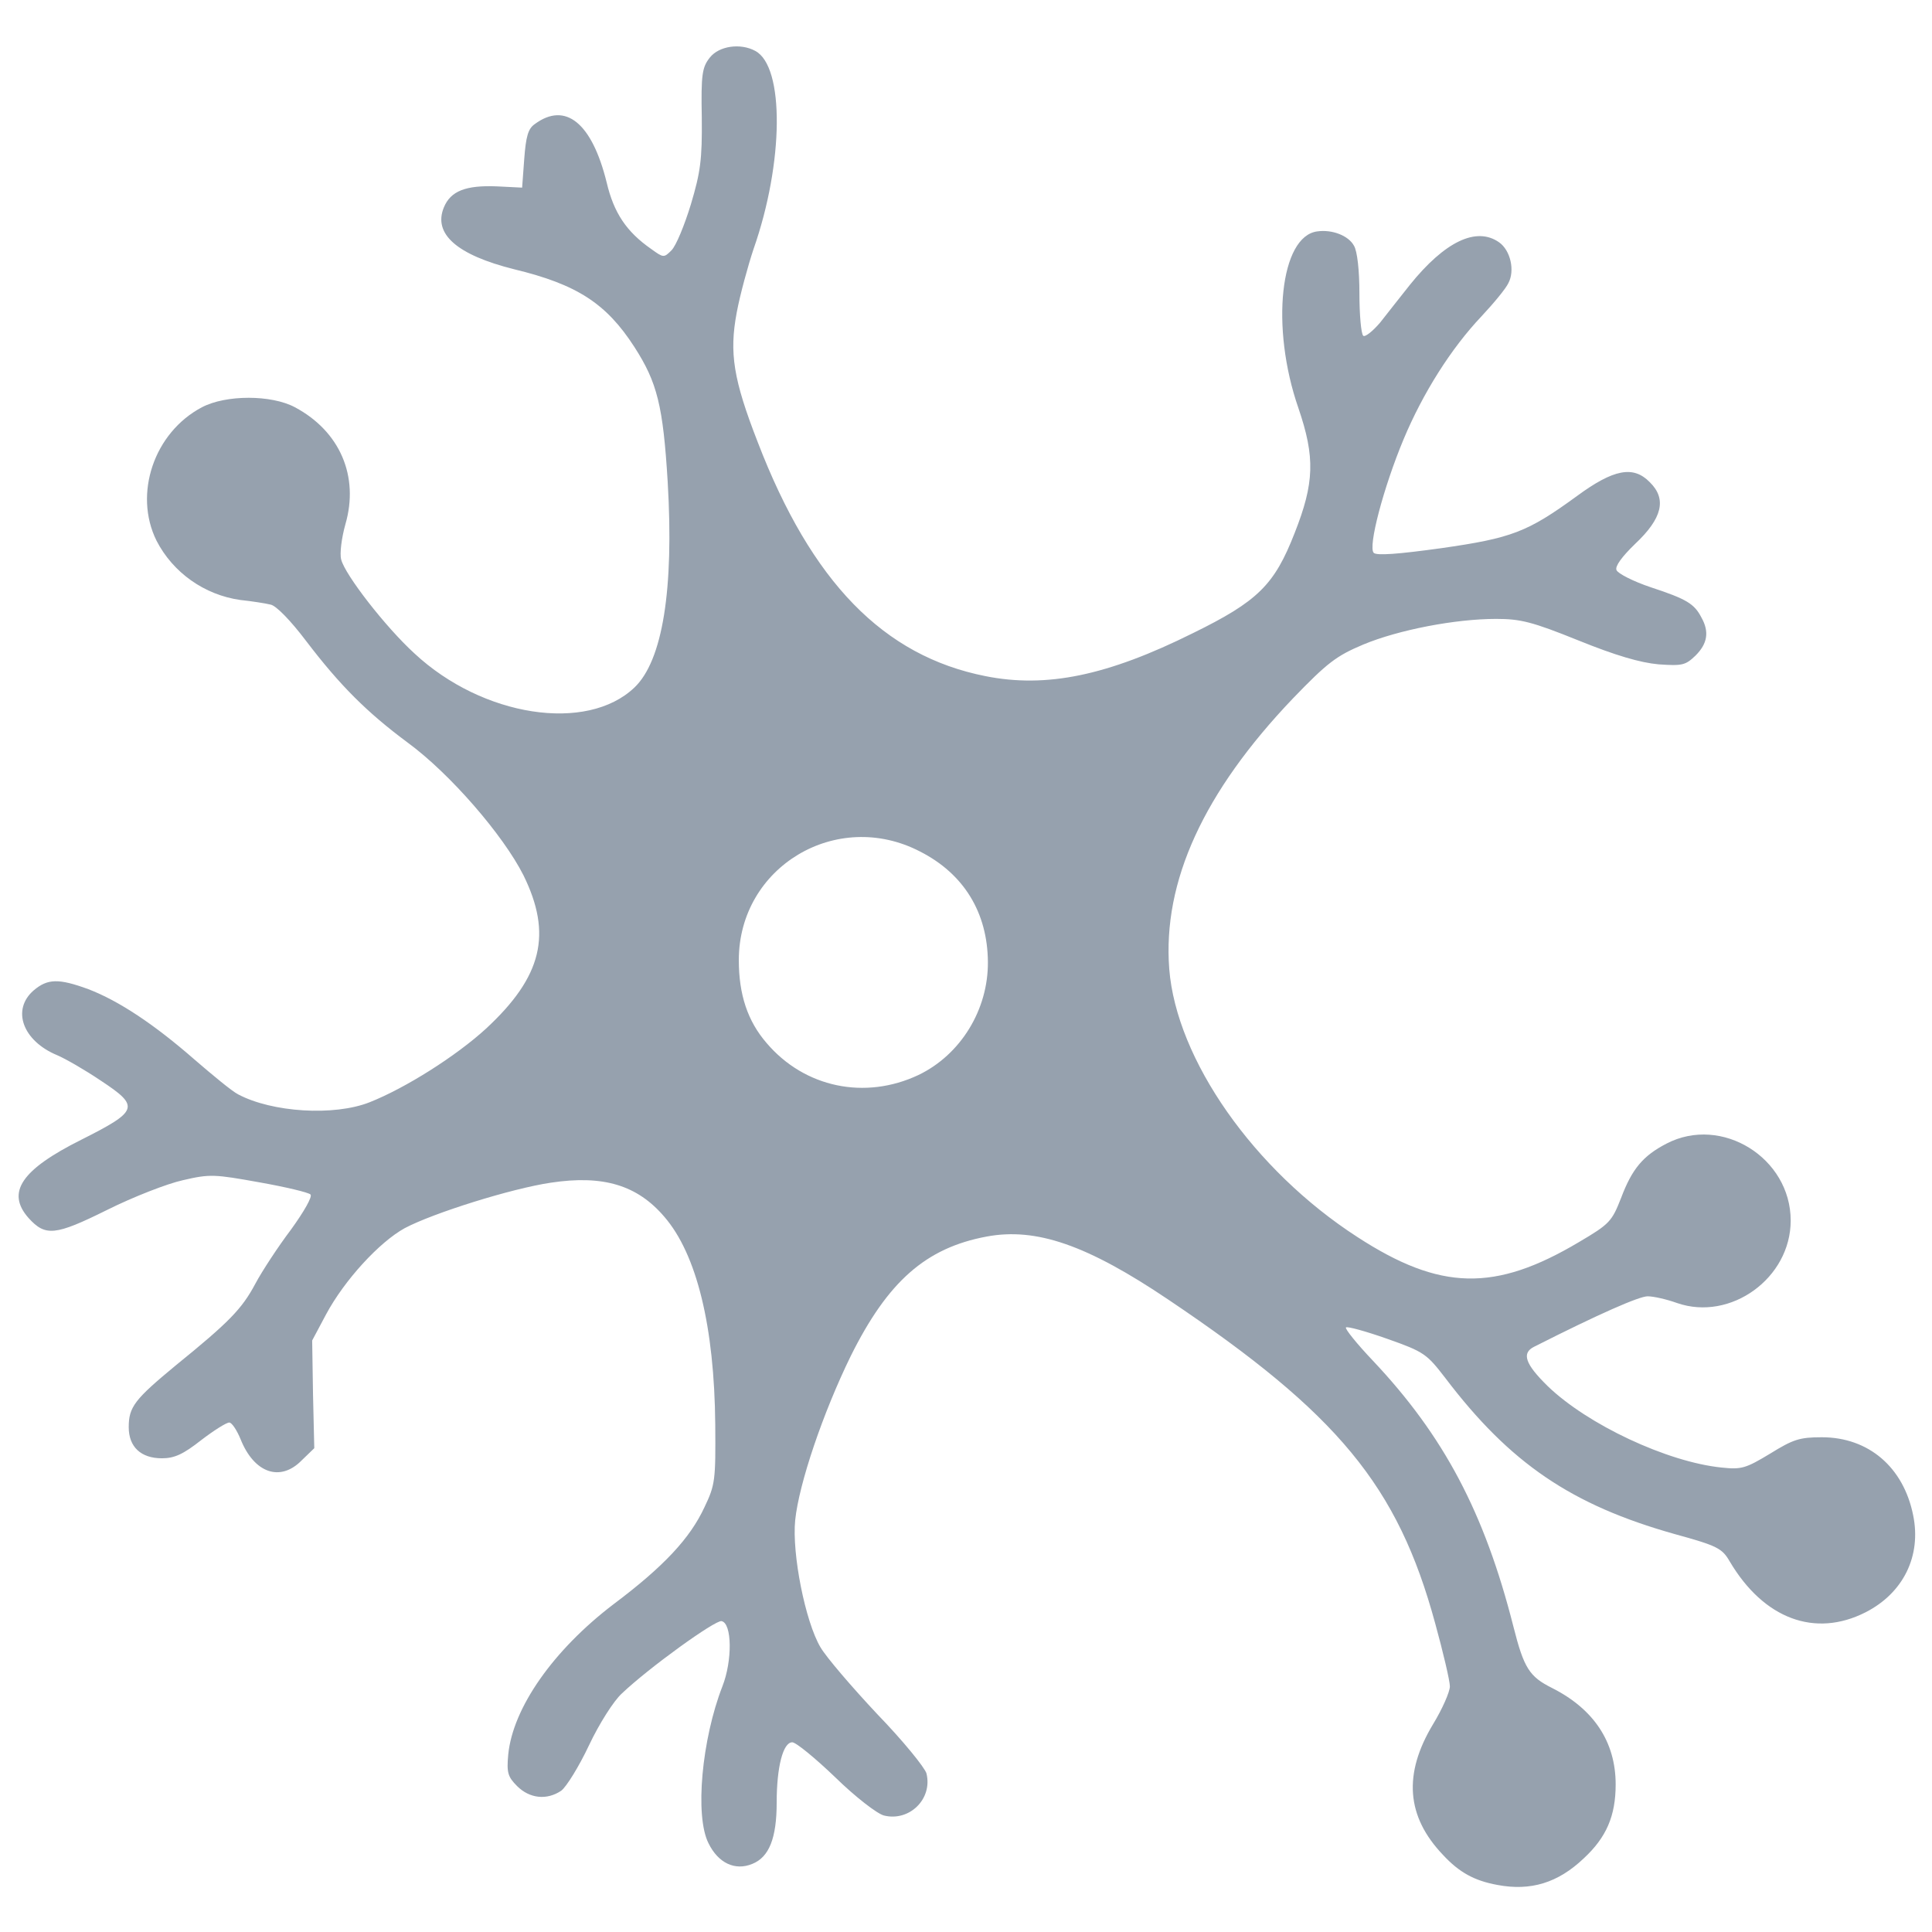
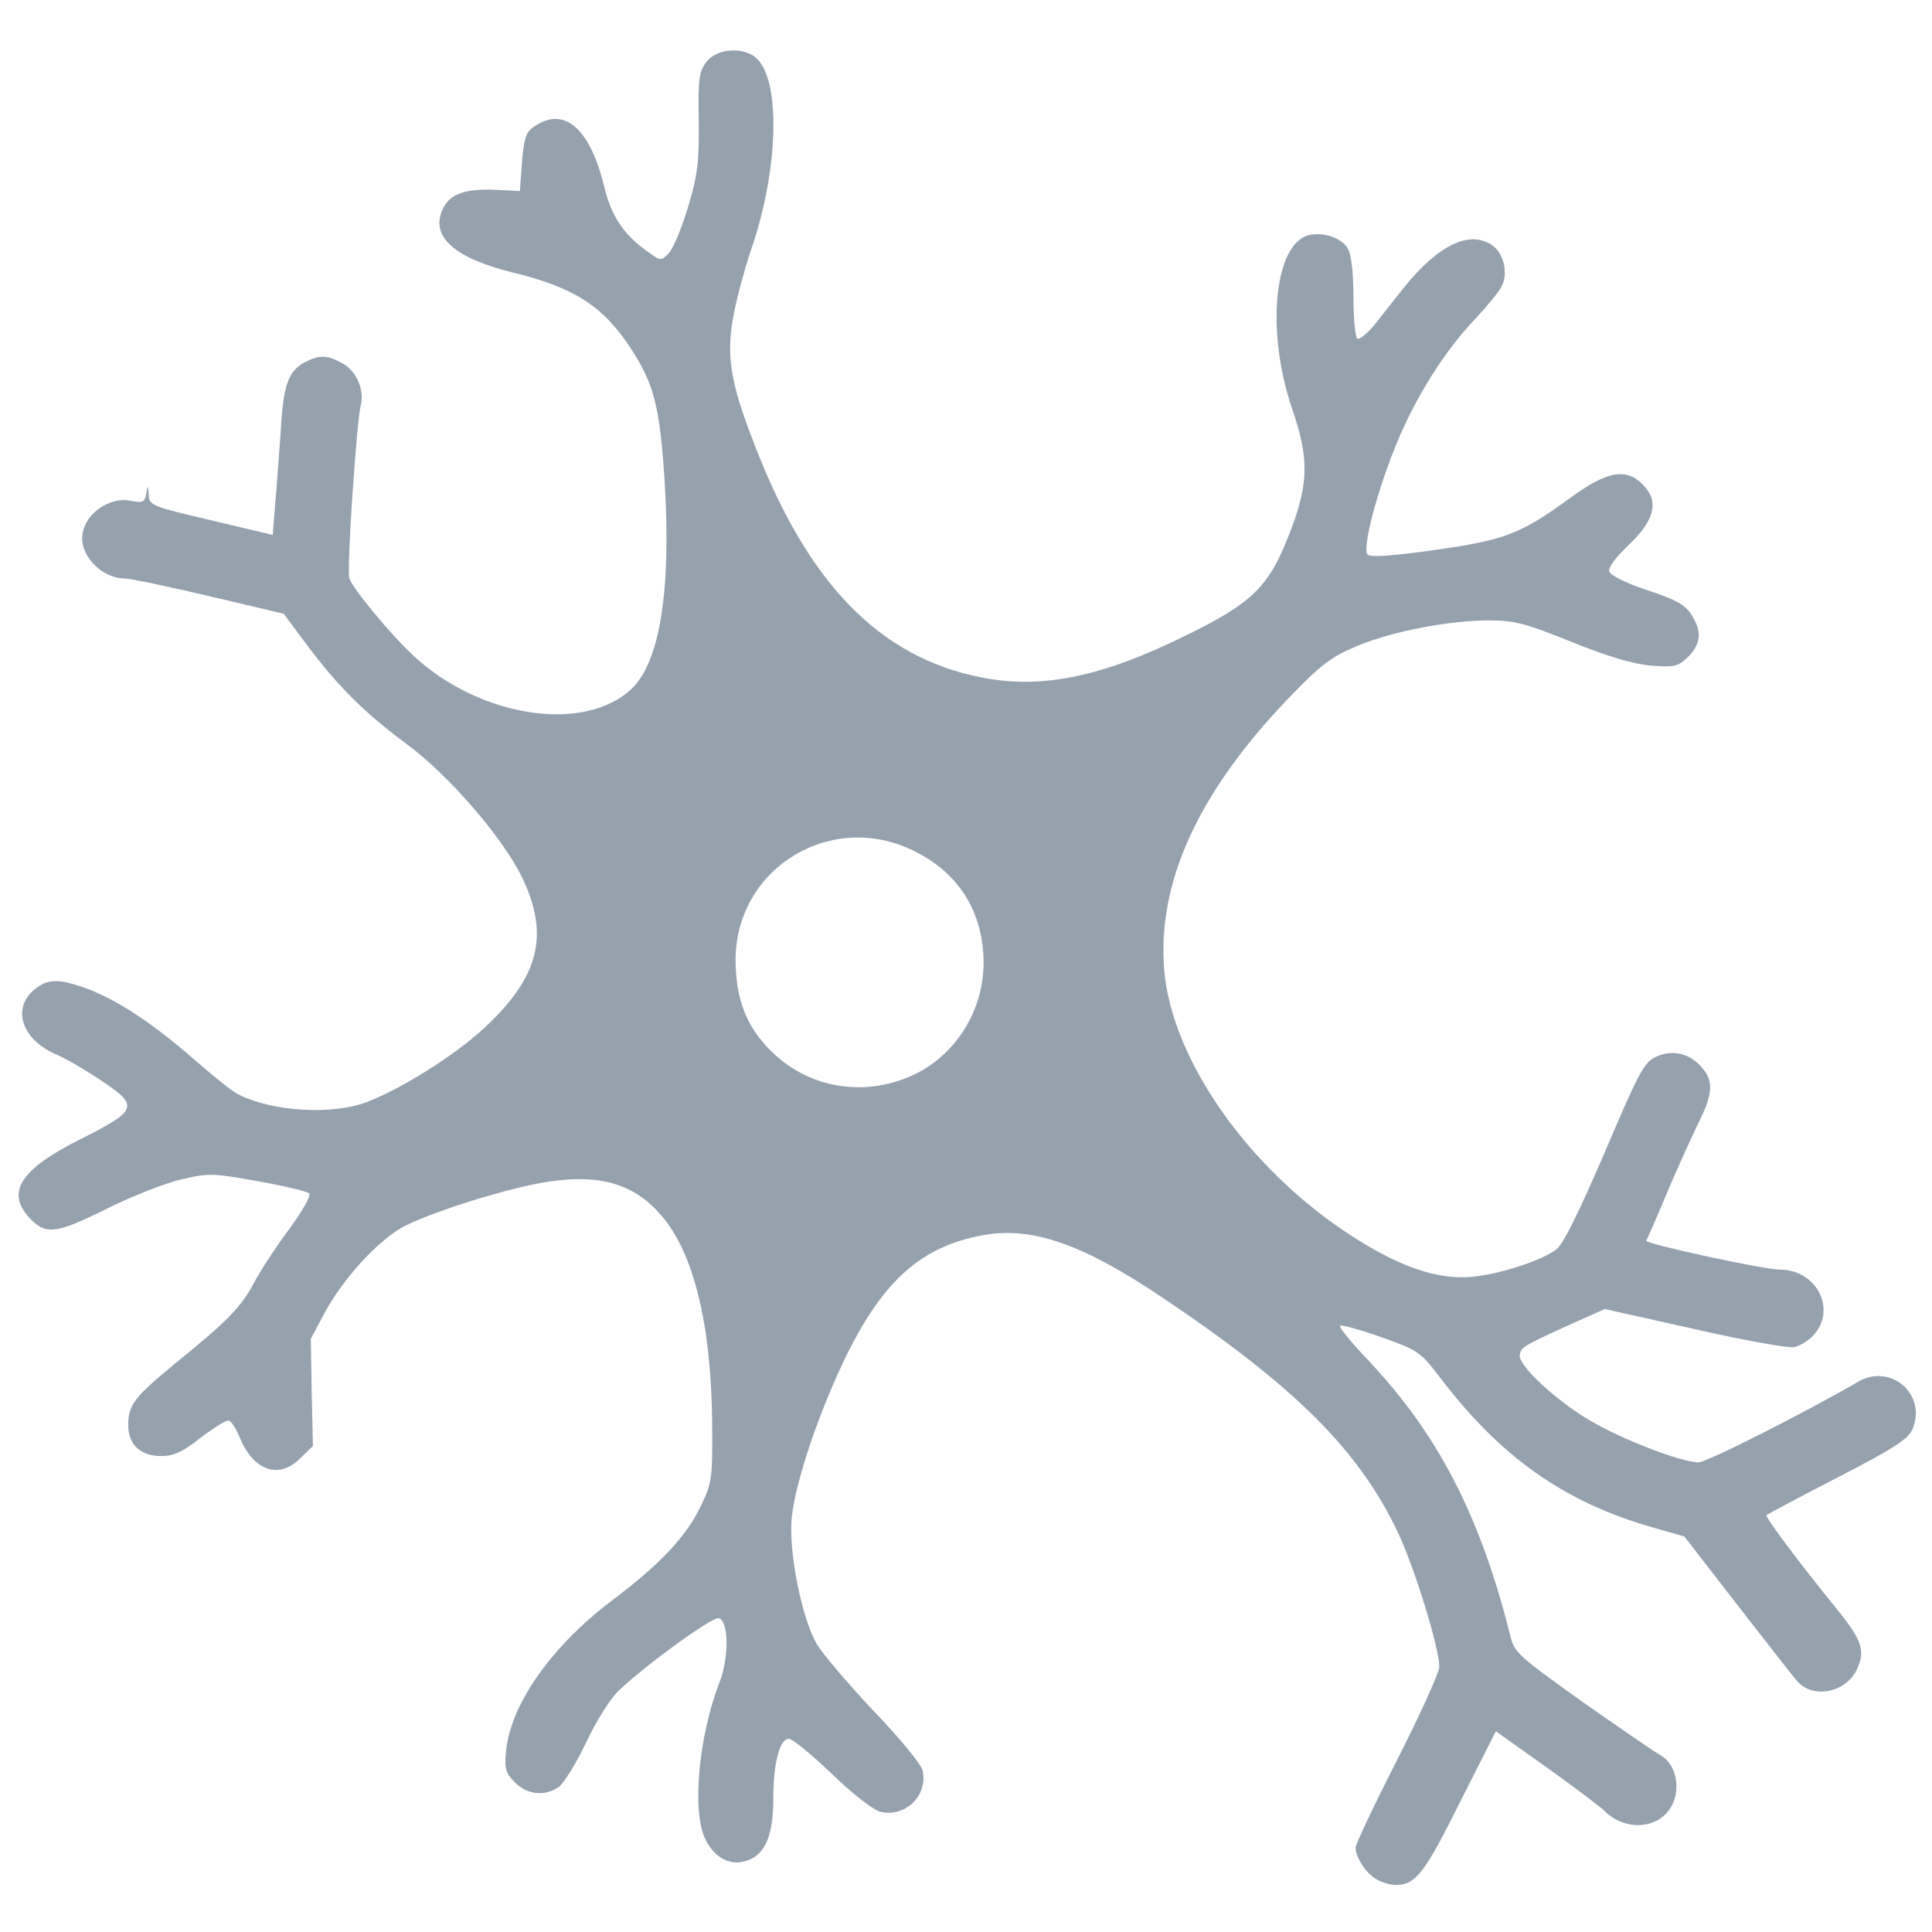
<svg xmlns="http://www.w3.org/2000/svg" viewBox="0 0 100 100">
-   <defs>
-     <clipPath id="t">
-       <rect width="100" height="100" />
-     </clipPath>
-   </defs>
-   <g clip-path="url(#t)">
-     <path fill="#96a1ae" fill-rule="evenodd" transform=" translate(-37.111 -37.220) scale(0.21778)" d="M526.3 618.9 C520.8 617.9 517.2 615.9 513.4 611.8 C504.6 602.6 503.9 592.5 511.0 580.7 C513.2 577.1 515.0 573.0 515.0 571.7 C515.0 570.4 513.4 563.6 511.5 556.7 C502.6 524.0 488.4 506.9 448.1 479.8 C428.8 466.8 416.7 462.6 404.9 464.8 C390.4 467.5 381.4 475.5 372.6 493.2 C366.0 506.7 360.3 523.5 359.4 532.2 C358.6 540.2 361.8 556.3 365.4 562.4 C366.8 564.8 372.9 571.9 378.9 578.3 C385.0 584.6 390.2 591.0 390.6 592.4 C392.1 598.5 386.5 603.9 380.5 602.4 C378.9 602.0 373.7 598.0 368.9 593.3 C364.2 588.8 359.6 585.0 358.7 585.0 C356.5 585.0 355.0 590.9 355.0 599.3 C355.0 607.8 353.2 612.3 349.2 613.9 C345.1 615.6 341.1 613.7 338.8 609.0 C335.5 602.5 337.2 584.3 342.1 571.7 C344.5 565.6 344.4 556.7 341.9 556.2 C340.4 555.9 324.6 567.3 318.2 573.4 C316.3 575.1 312.8 580.6 310.4 585.7 C308.0 590.8 305.0 595.6 303.8 596.5 C300.4 598.8 296.3 598.4 293.3 595.4 C291.1 593.2 290.8 592.2 291.2 587.9 C292.3 576.8 301.9 563.1 316.2 552.2 C328.2 543.2 334.4 536.5 337.8 529.2 C340.4 523.8 340.5 522.7 340.4 509.5 C340.2 486.2 336.0 469.0 328.3 460.1 C321.9 452.6 313.8 450.1 301.3 452.0 C291.9 453.4 273.4 459.2 266.6 462.8 C260.6 466.1 252.3 475.1 247.9 483.3 L244.6 489.5 L244.8 502.3 L245.1 515.1 L242.1 518.0 C237.0 523.2 230.8 521.0 227.6 513.0 C226.7 510.8 225.5 509.0 224.9 509.0 C224.2 509.0 221.2 510.9 218.2 513.2 C214.0 516.5 211.9 517.5 208.9 517.5 C203.9 517.5 201.0 514.8 201.0 510.1 C201.0 505.3 202.4 503.5 212.2 495.4 C224.9 485.1 227.9 482.0 231.1 476.0 C232.7 473.0 236.5 467.2 239.6 463.1 C242.7 458.8 244.7 455.3 244.2 454.8 C243.7 454.3 238.2 453.0 232.0 451.9 C221.4 450.0 220.3 449.9 213.9 451.4 C210.2 452.2 202.0 455.4 195.8 458.5 C183.5 464.6 181.2 464.8 177.2 460.4 C171.8 454.3 175.5 448.9 189.7 441.8 C203.4 434.9 203.7 433.9 194.3 427.7 C190.6 425.2 185.9 422.5 184.0 421.7 C175.8 418.3 173.1 410.9 178.4 406.3 C181.7 403.5 184.3 403.4 191.4 406.0 C198.7 408.8 207.1 414.4 216.6 422.7 C221.0 426.5 225.6 430.3 227.0 431.0 C235.1 435.3 249.8 436.2 258.2 432.9 C266.8 429.5 278.8 421.9 285.9 415.4 C299.3 403.0 301.7 392.9 294.8 378.9 C290.0 369.4 277.4 354.8 267.3 347.4 C257.6 340.2 251.2 333.8 243.2 323.3 C239.5 318.4 236.0 314.8 234.7 314.6 C233.5 314.3 230.3 313.8 227.5 313.5 C219.0 312.3 211.5 307.0 207.6 299.4 C202.1 288.3 207.0 273.7 218.4 267.7 C224.1 264.7 234.9 264.7 240.5 267.7 C251.2 273.4 255.8 284.1 252.5 295.5 C251.6 298.7 251.1 302.5 251.5 303.9 C252.4 307.5 262.0 319.9 268.9 326.2 C285.1 341.3 309.9 345.1 321.2 334.3 C327.9 327.9 330.6 311.0 329.1 285.5 C328.0 267.3 326.6 261.8 321.2 253.4 C314.5 243.0 307.5 238.5 292.6 234.9 C279.0 231.5 273.3 226.5 275.9 220.2 C277.5 216.3 281.1 214.9 288.5 215.2 L294.5 215.5 L295.0 208.7 C295.4 203.4 295.9 201.5 297.5 200.4 C304.8 195.0 311.1 200.1 314.6 214.3 C316.3 221.5 319.3 226.0 325.2 230.1 C328.1 232.2 328.2 232.2 330.0 230.4 C331.1 229.3 333.1 224.4 334.6 219.5 C336.9 211.8 337.3 208.8 337.2 198.9 C337.0 188.5 337.3 186.9 339.1 184.6 C341.3 181.8 346.4 181.1 349.9 183.0 C356.9 186.7 356.7 209.6 349.5 230.1 C348.2 234.0 346.3 240.9 345.5 245.2 C343.7 254.8 344.7 261.1 350.5 276.0 C363.3 309.3 380.4 326.8 404.6 331.6 C419.1 334.5 433.6 331.5 453.9 321.4 C469.4 313.8 473.3 309.9 478.1 297.6 C482.8 285.7 483.0 279.6 479.0 267.9 C472.3 248.6 474.7 227.0 483.5 225.9 C487.0 225.4 490.9 226.9 492.2 229.3 C493.0 230.6 493.5 235.2 493.5 240.7 C493.5 245.7 493.9 250.2 494.4 250.7 C494.8 251.1 496.6 249.7 498.4 247.6 C500.1 245.4 503.3 241.4 505.5 238.6 C513.8 228.3 521.3 224.7 526.7 228.5 C529.4 230.4 530.5 235.2 528.9 238.2 C528.3 239.5 525.4 243.0 522.5 246.1 C515.3 253.7 508.6 264.3 504.0 275.3 C499.2 286.8 495.5 300.9 496.9 302.3 C497.6 303.0 502.8 302.6 512.9 301.2 C529.7 298.8 533.4 297.4 545.2 288.8 C553.9 282.4 558.6 281.5 562.5 285.5 C566.6 289.5 565.5 294.1 559.0 300.2 C555.9 303.2 554.2 305.5 554.6 306.4 C554.9 307.2 558.6 309.1 562.8 310.5 C571.3 313.3 573.1 314.4 574.8 317.7 C576.7 321.1 576.2 323.9 573.4 326.7 C571.0 329.0 570.3 329.2 564.6 328.8 C560.2 328.4 554.4 326.7 545.5 323.1 C534.6 318.7 531.8 318.0 526.0 318.0 C516.3 318.0 502.8 320.6 494.4 324.1 C488.0 326.8 485.9 328.4 477.7 336.9 C456.5 359.1 446.7 380.4 448.3 401.2 C450.0 422.7 468.4 449.0 493.0 464.9 C512.7 477.7 525.7 478.0 545.7 466.1 C553.0 461.8 553.5 461.2 555.7 455.6 C558.3 448.7 560.9 445.6 566.5 442.7 C579.6 435.9 596.0 446.1 596.0 461.0 C596.0 474.7 581.7 485.0 569.0 480.6 C566.5 479.7 563.4 479.0 562.0 479.0 C560.0 479.0 550.6 483.1 535.0 491.0 C532.0 492.5 532.9 495.1 538.2 500.3 C547.7 509.5 566.7 518.4 579.6 519.7 C584.3 520.2 585.3 519.9 591.1 516.4 C596.6 513.0 598.1 512.5 603.4 512.5 C614.5 512.5 622.8 519.6 625.1 531.0 C627.1 540.7 622.8 549.5 613.8 554.1 C601.8 560.2 589.6 555.7 581.5 542.0 C579.7 538.9 578.6 538.3 568.4 535.5 C543.9 528.6 529.3 518.7 513.9 498.4 C509.5 492.7 508.9 492.2 500.1 489.1 C495.0 487.3 490.6 486.1 490.3 486.4 C490.0 486.7 492.9 490.3 496.7 494.3 C513.5 512.1 523.2 530.3 530.1 557.5 C532.6 567.4 533.9 569.4 539.3 572.1 C549.2 577.1 554.4 584.9 554.4 595.0 C554.4 602.5 552.2 607.6 546.8 612.6 C540.7 618.4 534.2 620.4 526.3 618.9 Z M388.7 426.4 C398.7 421.6 405.3 410.9 405.2 399.5 C405.1 387.8 399.5 378.6 389.1 373.3 C369.3 363.0 346.0 376.9 346.0 399.1 C346.0 407.3 348.1 413.6 352.6 418.8 C361.6 429.4 376.0 432.4 388.7 426.4 Z" />
-   </g>
+   <path fill="#96a1ae" fill-rule="evenodd" transform="translate(-36.942 -36.834) scale(0.21681)" d="M499.1 618.6 C496.6 617.2 494.1 613.5 494.0 611.0 C494.0 610.2 498.5 600.7 504.0 589.9 C509.5 579.1 514.0 569.1 514.0 567.8 C514.0 563.3 508.0 543.8 504.0 535.5 C494.7 516.0 479.5 500.9 448.1 479.8 C428.8 466.8 416.7 462.6 404.9 464.8 C390.4 467.5 381.4 475.5 372.6 493.2 C366.0 506.7 360.3 523.5 359.4 532.2 C358.6 540.2 361.8 556.3 365.4 562.4 C366.8 564.8 372.9 571.9 378.9 578.3 C385.0 584.6 390.2 591.0 390.6 592.4 C392.1 598.5 386.5 603.9 380.5 602.4 C378.9 602.0 373.7 598.0 368.9 593.3 C364.2 588.8 359.6 585.0 358.7 585.0 C356.5 585.0 355.0 590.9 355.0 599.3 C355.0 607.8 353.2 612.3 349.2 613.9 C345.1 615.6 341.1 613.7 338.8 609.0 C335.5 602.5 337.2 584.3 342.1 571.7 C344.5 565.6 344.4 556.7 341.9 556.2 C340.4 555.9 324.6 567.3 318.2 573.4 C316.3 575.1 312.8 580.6 310.4 585.7 C308.0 590.8 305.0 595.6 303.8 596.5 C300.4 598.8 296.3 598.4 293.3 595.4 C291.1 593.2 290.8 592.2 291.2 587.9 C292.3 576.8 301.9 563.1 316.2 552.2 C328.2 543.2 334.4 536.5 337.8 529.2 C340.4 523.8 340.5 522.7 340.4 509.5 C340.2 486.2 336.0 469.0 328.3 460.1 C321.9 452.6 313.8 450.1 301.3 452.0 C291.9 453.4 273.4 459.2 266.6 462.8 C260.6 466.1 252.3 475.1 247.9 483.3 L244.6 489.5 L244.8 502.3 L245.1 515.1 L242.1 518.0 C237.0 523.2 230.8 521.0 227.6 513.0 C226.7 510.8 225.5 509.0 224.9 509.0 C224.2 509.0 221.2 510.9 218.2 513.2 C214.0 516.5 211.9 517.5 208.9 517.5 C203.9 517.5 201.0 514.8 201.0 510.1 C201.0 505.3 202.4 503.5 212.2 495.4 C224.9 485.1 227.9 482.0 231.1 476.0 C232.7 473.0 236.5 467.2 239.6 463.1 C242.7 458.8 244.7 455.3 244.2 454.8 C243.7 454.3 238.2 453.0 232.0 451.9 C221.4 450.0 220.3 449.9 213.9 451.4 C210.2 452.2 202.0 455.4 195.8 458.5 C183.5 464.6 181.2 464.8 177.2 460.4 C171.8 454.3 175.5 448.9 189.7 441.8 C203.4 434.9 203.7 433.9 194.3 427.7 C190.6 425.2 185.9 422.5 184.0 421.7 C175.8 418.3 173.1 410.9 178.4 406.3 C181.7 403.5 184.3 403.4 191.4 406.0 C198.7 408.8 207.1 414.4 216.6 422.7 C221.0 426.5 225.6 430.3 227.0 431.0 C235.1 435.3 249.8 436.2 258.2 432.9 C266.8 429.5 278.8 421.9 285.9 415.4 C299.3 403.0 301.7 392.9 294.8 378.9 C290.0 369.4 277.4 354.8 267.3 347.4 C257.6 340.2 251.0 333.7 243.7 323.9 L238.1 316.4 L220.3 312.2 C210.5 309.9 201.5 308.0 200.2 308.0 C195.1 308.0 190.0 303.2 190.0 298.4 C190.0 293.0 196.3 288.2 201.9 289.5 C204.4 290.0 204.9 289.8 205.3 287.8 C205.7 285.6 205.7 285.6 205.9 288.1 C206.0 290.5 206.6 290.8 220.8 294.1 L235.5 297.6 L236.1 290.0 C236.5 285.9 237.0 278.2 237.4 272.9 C238.0 261.9 239.2 258.5 243.1 256.4 C246.6 254.6 248.4 254.6 251.9 256.5 C255.4 258.2 257.5 263.0 256.5 266.7 C255.5 270.8 253.1 306.2 253.8 308.0 C254.8 310.7 263.9 321.7 269.4 326.7 C285.3 341.3 310.1 344.9 321.2 334.3 C327.9 327.9 330.6 311.0 329.1 285.5 C328.0 267.3 326.6 261.8 321.2 253.4 C314.5 243.0 307.5 238.5 292.6 234.9 C279.0 231.5 273.3 226.5 275.9 220.2 C277.5 216.3 281.1 214.9 288.5 215.2 L294.5 215.5 L295.0 208.7 C295.4 203.4 295.9 201.5 297.5 200.4 C304.8 195.0 311.1 200.1 314.6 214.3 C316.3 221.5 319.3 226.0 325.2 230.1 C328.1 232.2 328.2 232.2 330.0 230.4 C331.1 229.3 333.1 224.4 334.6 219.5 C336.9 211.8 337.3 208.8 337.2 198.9 C337.0 188.5 337.3 186.9 339.1 184.6 C341.3 181.8 346.4 181.1 349.9 183.0 C356.9 186.7 356.7 209.6 349.5 230.1 C348.2 234.0 346.3 240.9 345.5 245.2 C343.7 254.8 344.7 261.1 350.5 276.0 C363.3 309.3 380.4 326.8 404.6 331.6 C419.1 334.5 433.6 331.5 453.9 321.4 C469.4 313.8 473.3 309.9 478.1 297.6 C482.8 285.7 483.0 279.6 479.0 267.9 C472.3 248.6 474.7 227.0 483.5 225.9 C487.0 225.4 490.9 226.9 492.2 229.3 C493.0 230.6 493.5 235.2 493.5 240.7 C493.5 245.7 493.9 250.2 494.4 250.7 C494.8 251.1 496.6 249.7 498.4 247.6 C500.1 245.4 503.3 241.4 505.5 238.6 C513.8 228.3 521.3 224.7 526.7 228.5 C529.4 230.4 530.5 235.2 528.9 238.2 C528.3 239.5 525.4 243.0 522.5 246.1 C515.3 253.7 508.6 264.3 504.0 275.3 C499.2 286.8 495.5 300.9 496.9 302.3 C497.6 303.0 502.8 302.6 512.9 301.2 C529.7 298.8 533.4 297.4 545.2 288.8 C553.9 282.4 558.6 281.5 562.5 285.5 C566.6 289.5 565.5 294.1 559.0 300.2 C555.9 303.2 554.2 305.5 554.6 306.4 C554.9 307.2 558.6 309.1 562.8 310.5 C571.3 313.3 573.1 314.4 574.8 317.7 C576.7 321.1 576.2 323.9 573.4 326.7 C571.0 329.0 570.3 329.2 564.6 328.8 C560.2 328.4 554.4 326.7 545.5 323.1 C534.6 318.7 531.8 318.0 526.0 318.0 C516.3 318.0 502.8 320.6 494.4 324.1 C488.0 326.8 485.9 328.4 477.7 336.9 C456.5 359.1 446.7 380.4 448.3 401.2 C450.0 422.7 468.4 449.0 493.0 464.9 C504.6 472.4 513.7 475.5 521.9 474.7 C528.3 474.1 538.3 470.9 541.9 468.2 C543.6 466.9 547.2 459.6 553.5 445.0 C561.6 425.9 562.9 423.5 565.7 422.2 C569.3 420.5 573.2 421.2 576.0 424.0 C579.6 427.6 579.6 430.6 575.7 438.3 C573.8 442.3 570.3 450.0 568.0 455.5 C565.7 461.0 563.6 465.8 563.4 466.1 C563.0 466.8 591.6 473.0 595.3 473.0 C604.3 473.0 609.1 482.9 603.0 489.0 C601.9 490.1 600.0 491.2 598.8 491.5 C597.5 491.8 586.8 489.9 575.0 487.2 L553.5 482.4 L545.0 486.2 C533.8 491.3 533.6 491.5 533.2 493.3 C532.7 495.7 541.5 504.0 549.8 508.9 C557.3 513.4 571.7 519.0 575.9 519.0 C577.8 519.0 600.8 507.4 614.1 499.7 C621.8 495.3 630.4 502.8 627.0 511.0 C626.0 513.4 622.9 515.5 609.1 522.6 C600.0 527.3 592.3 531.4 592.1 531.6 C591.7 532.0 600.1 543.2 608.8 553.9 C614.9 561.4 615.8 564.0 613.7 568.4 C611.1 574.0 603.2 575.6 599.4 571.2 C598.6 570.3 592.2 562.1 585.2 553.1 L572.5 536.7 L564.8 534.5 C543.8 528.5 528.5 517.7 513.9 498.4 C509.5 492.7 508.9 492.2 500.1 489.1 C495.0 487.3 490.6 486.1 490.3 486.4 C490.0 486.7 492.9 490.3 496.8 494.4 C513.7 512.2 523.8 531.8 531.0 560.6 C531.9 564.4 533.1 565.4 548.2 576.2 C557.2 582.5 565.5 588.2 566.6 588.8 C571.3 591.3 572.0 599.0 568.0 603.0 C564.2 606.8 557.5 606.4 553.3 602.1 C552.4 601.2 546.3 596.6 539.6 591.8 L527.5 583.2 L518.9 600.2 C510.4 617.3 508.3 619.9 503.5 619.9 C502.4 619.9 500.4 619.3 499.1 618.6 Z M388.7 426.4 C398.7 421.6 405.3 410.9 405.2 399.5 C405.1 387.8 399.5 378.6 389.1 373.3 C369.3 363.0 346.0 376.9 346.0 399.1 C346.0 407.3 348.1 413.6 352.6 418.8 C361.6 429.4 376.0 432.4 388.7 426.4 Z" />
</svg>
